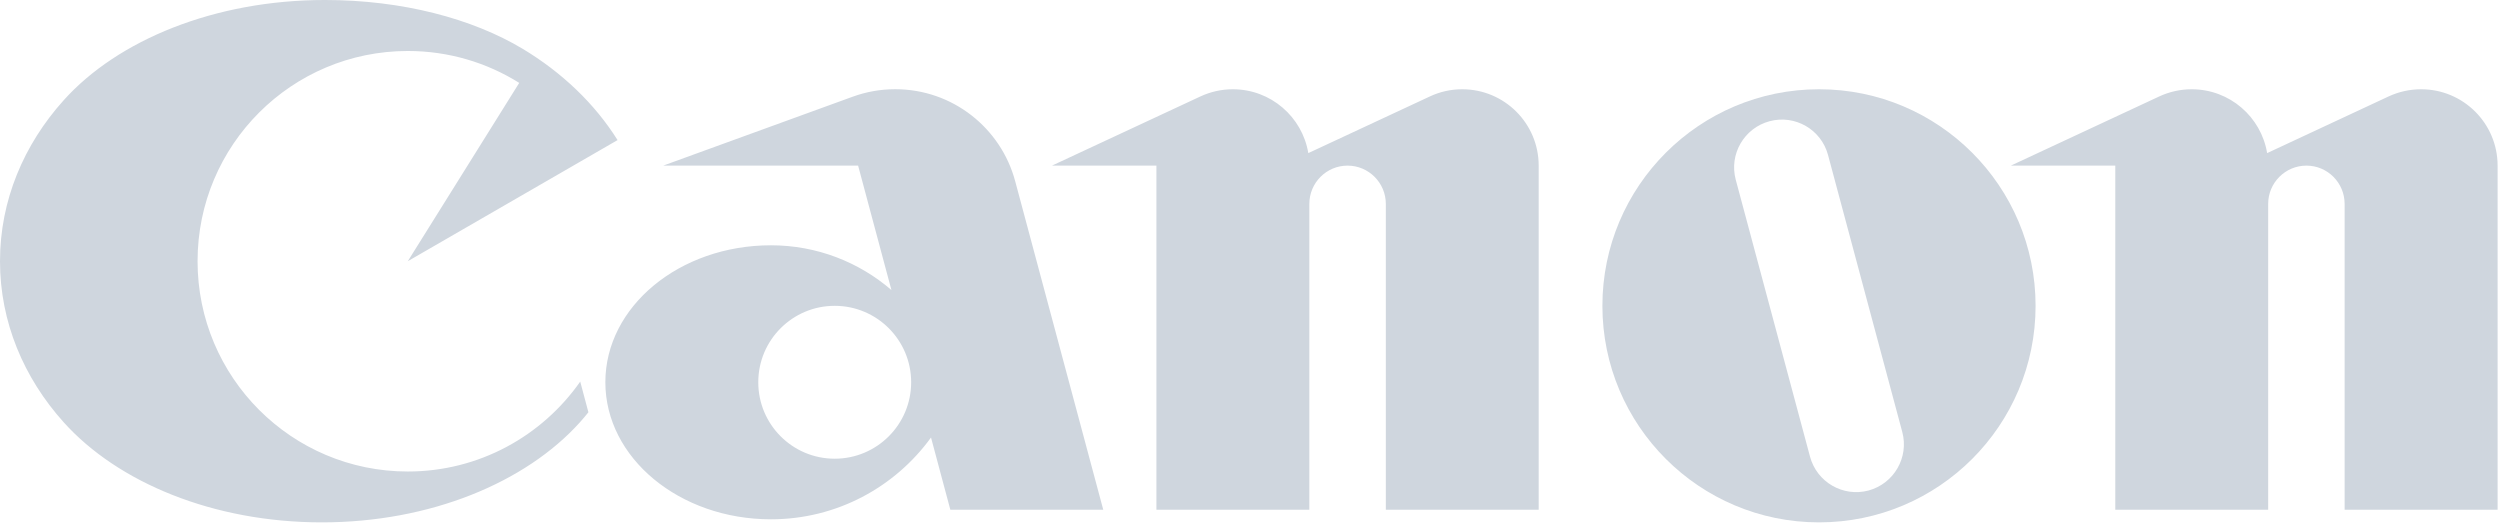
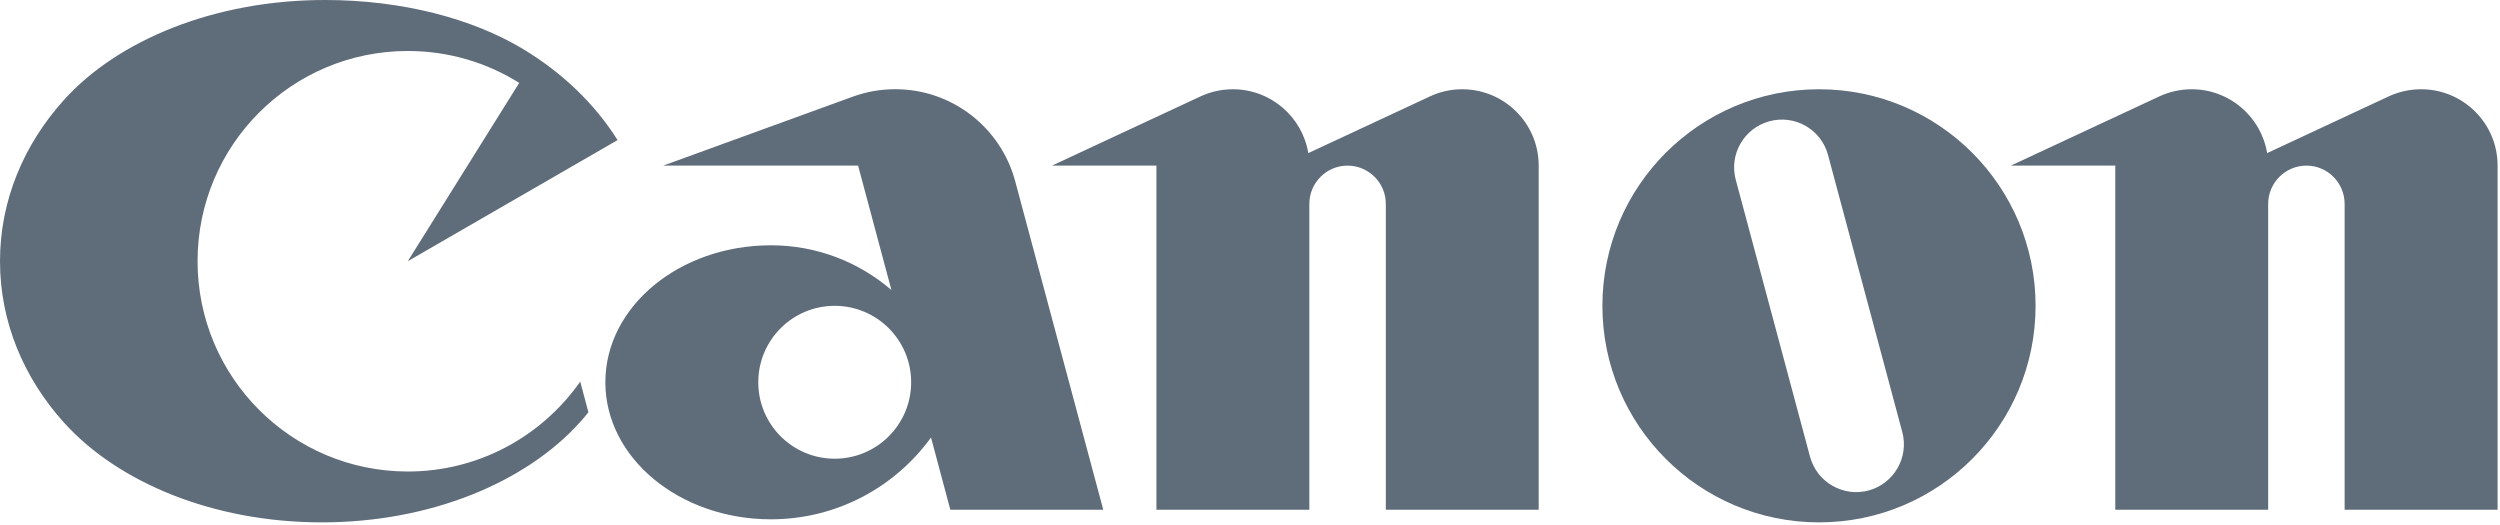
<svg xmlns="http://www.w3.org/2000/svg" width="1001px" height="210px" viewBox="0 0 1001 210" version="1.1">
-   <g id="Page-1" stroke="none" stroke-width="1" fill="none" fill-rule="evenodd">
-     <g id="brand.canon" fill="#CFD6DE" fill-rule="nonzero">
+   <g id="Logos" stroke="none" stroke-width="1" fill="none" fill-rule="evenodd">
+     <g id="brand.canon" fill="#5F6C7A" fill-rule="nonzero">
      <path d="M163.282,188.793 C116.786,188.793 79.104,151.091 79.104,104.587 C79.104,58.08 116.786,20.415 163.282,20.415 C179.67,20.415 194.97,25.089 207.896,33.19 L163.282,104.587 L247.273,56.09 C238.147,41.55 225.059,29.022 209.233,19.516 C189.095,7.459 161.082,-0.002 130.105,-0.002 C85.918,-0.002 47.153,16.054 25.535,40.1 C9.529,57.876 0,80.248 0,104.586 C0,128.94 9.529,151.329 25.535,169.117 C47.209,193.193 85.397,209.156 128.855,209.156 C172.307,209.156 210.484,193.18 232.172,169.117 C233.359,167.792 234.509,166.454 235.597,165.067 L232.322,152.791 C217.084,174.542 191.845,188.793 163.282,188.793 M441.743,204.093 L406.491,72.588 C400.829,51.337 381.478,35.718 358.44,35.718 C352.464,35.718 346.739,36.785 341.426,38.718 L265.536,66.314 L343.589,66.314 L356.927,116.126 C343.989,104.991 327.138,98.215 308.687,98.215 C272.049,98.215 242.385,122.768 242.385,153.054 C242.385,183.342 272.049,207.931 308.687,207.931 C335.064,207.931 358.39,195.018 372.778,175.18 L380.515,204.093 L441.743,204.093 Z M334.214,183.667 C317.313,183.667 303.612,169.979 303.612,153.054 C303.612,136.153 317.313,122.452 334.214,122.452 C351.114,122.452 364.827,136.153 364.827,153.054 C364.827,169.979 351.114,183.667 334.214,183.667 Z M585.474,35.74 C580.849,35.74 576.473,36.763 572.573,38.594 L523.846,61.303 C521.434,46.797 508.833,35.74 493.632,35.74 C489.032,35.74 484.645,36.763 480.694,38.594 L421.205,66.314 L463.031,66.314 L463.031,204.095 L524.259,204.095 L524.259,81.642 C524.259,73.193 531.096,66.315 539.572,66.315 C547.997,66.315 554.885,73.193 554.885,81.642 L554.885,204.095 L616.087,204.095 L616.087,66.314 C616.087,49.417 602.374,35.74 585.474,35.74 M969.439,35.74 C964.802,35.74 960.401,36.763 956.439,38.594 L907.762,61.303 C905.362,46.797 892.761,35.74 877.561,35.74 C872.96,35.74 868.573,36.763 864.61,38.594 L805.145,66.314 L846.959,66.314 L846.959,204.095 L908.174,204.095 L908.174,81.642 C908.174,73.193 915.025,66.315 923.5,66.315 C931.95,66.315 938.788,73.193 938.788,81.642 L938.788,204.095 L1000.04,204.095 L1000.04,66.314 C1000.04,49.417 986.315,35.74 969.439,35.74" id="Shape" />
      <path d="M815.045,122.451 C815.045,170.342 776.231,209.156 728.354,209.156 C680.44,209.156 641.601,170.342 641.601,122.451 C641.601,74.573 680.44,35.74 728.354,35.74 C776.231,35.74 815.045,74.574 815.045,122.451 Z M731.942,62.056 C729.217,51.853 718.729,45.797 708.529,48.539 C698.341,51.271 692.253,61.765 694.991,71.967 L724.729,182.842 C727.479,193.055 737.942,199.106 748.143,196.405 C758.343,193.643 764.406,183.155 761.668,172.955 L731.942,62.056 Z" id="Shape" />
    </g>
  </g>
</svg>
